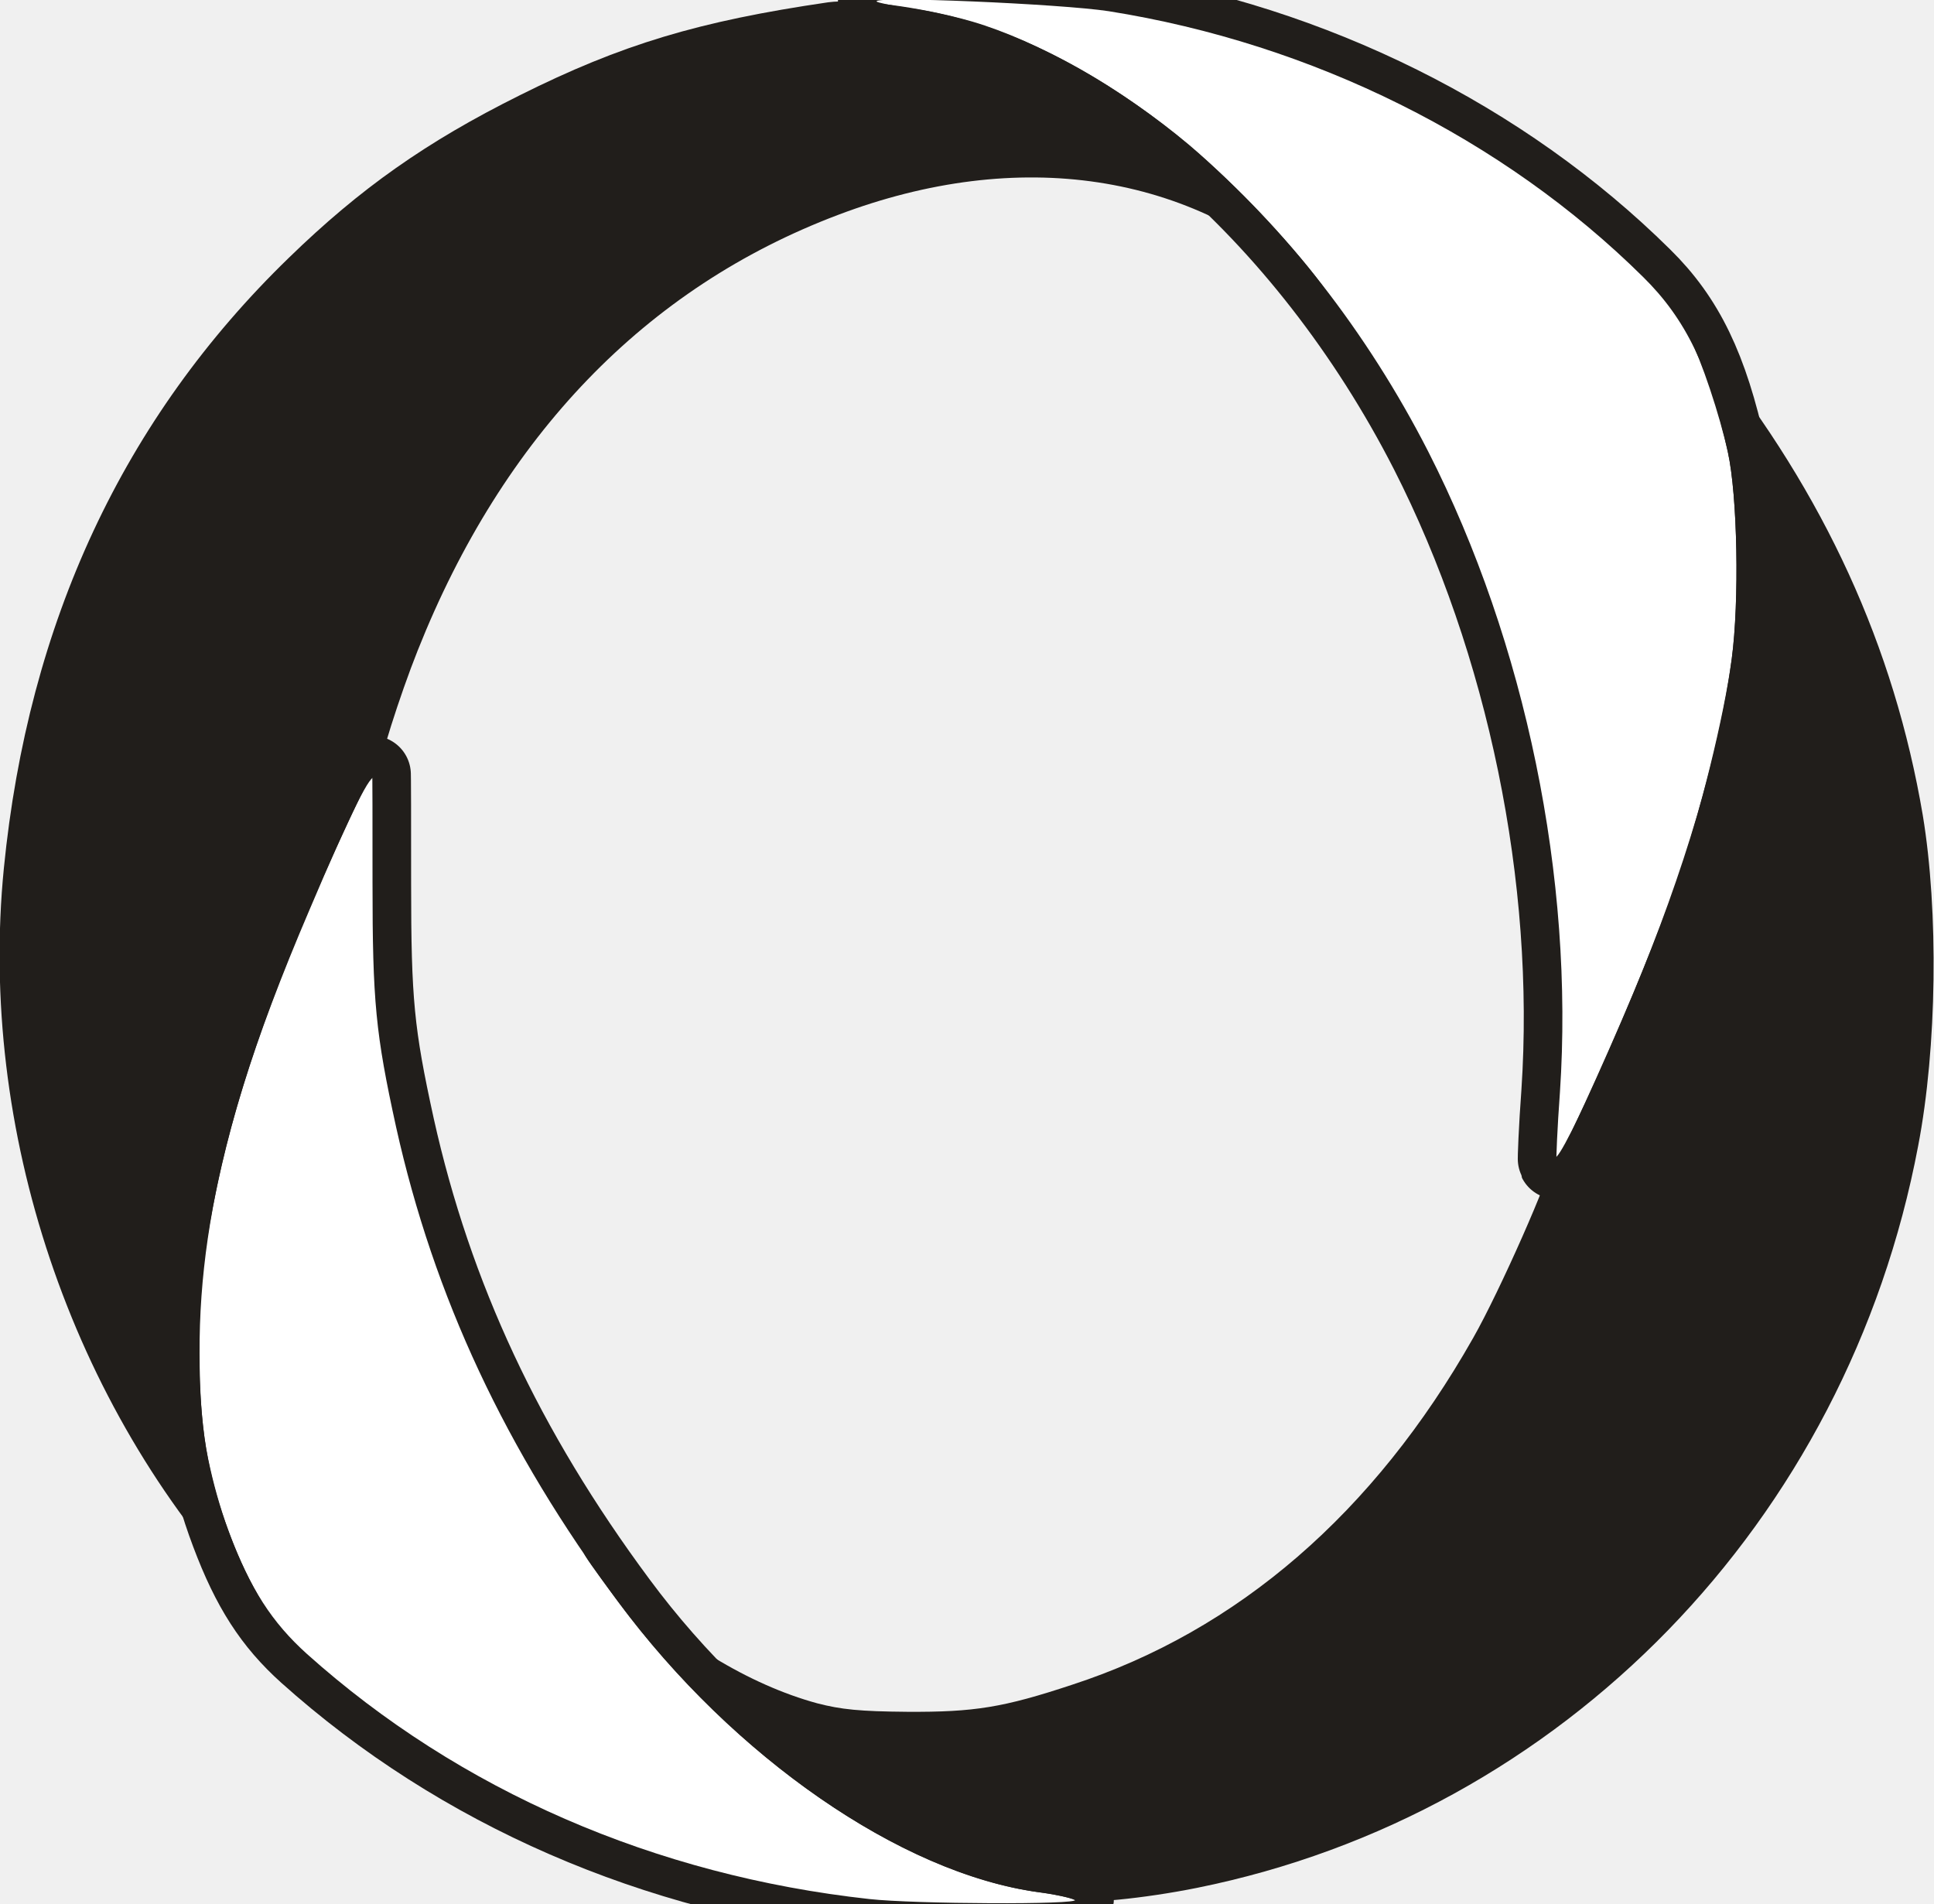
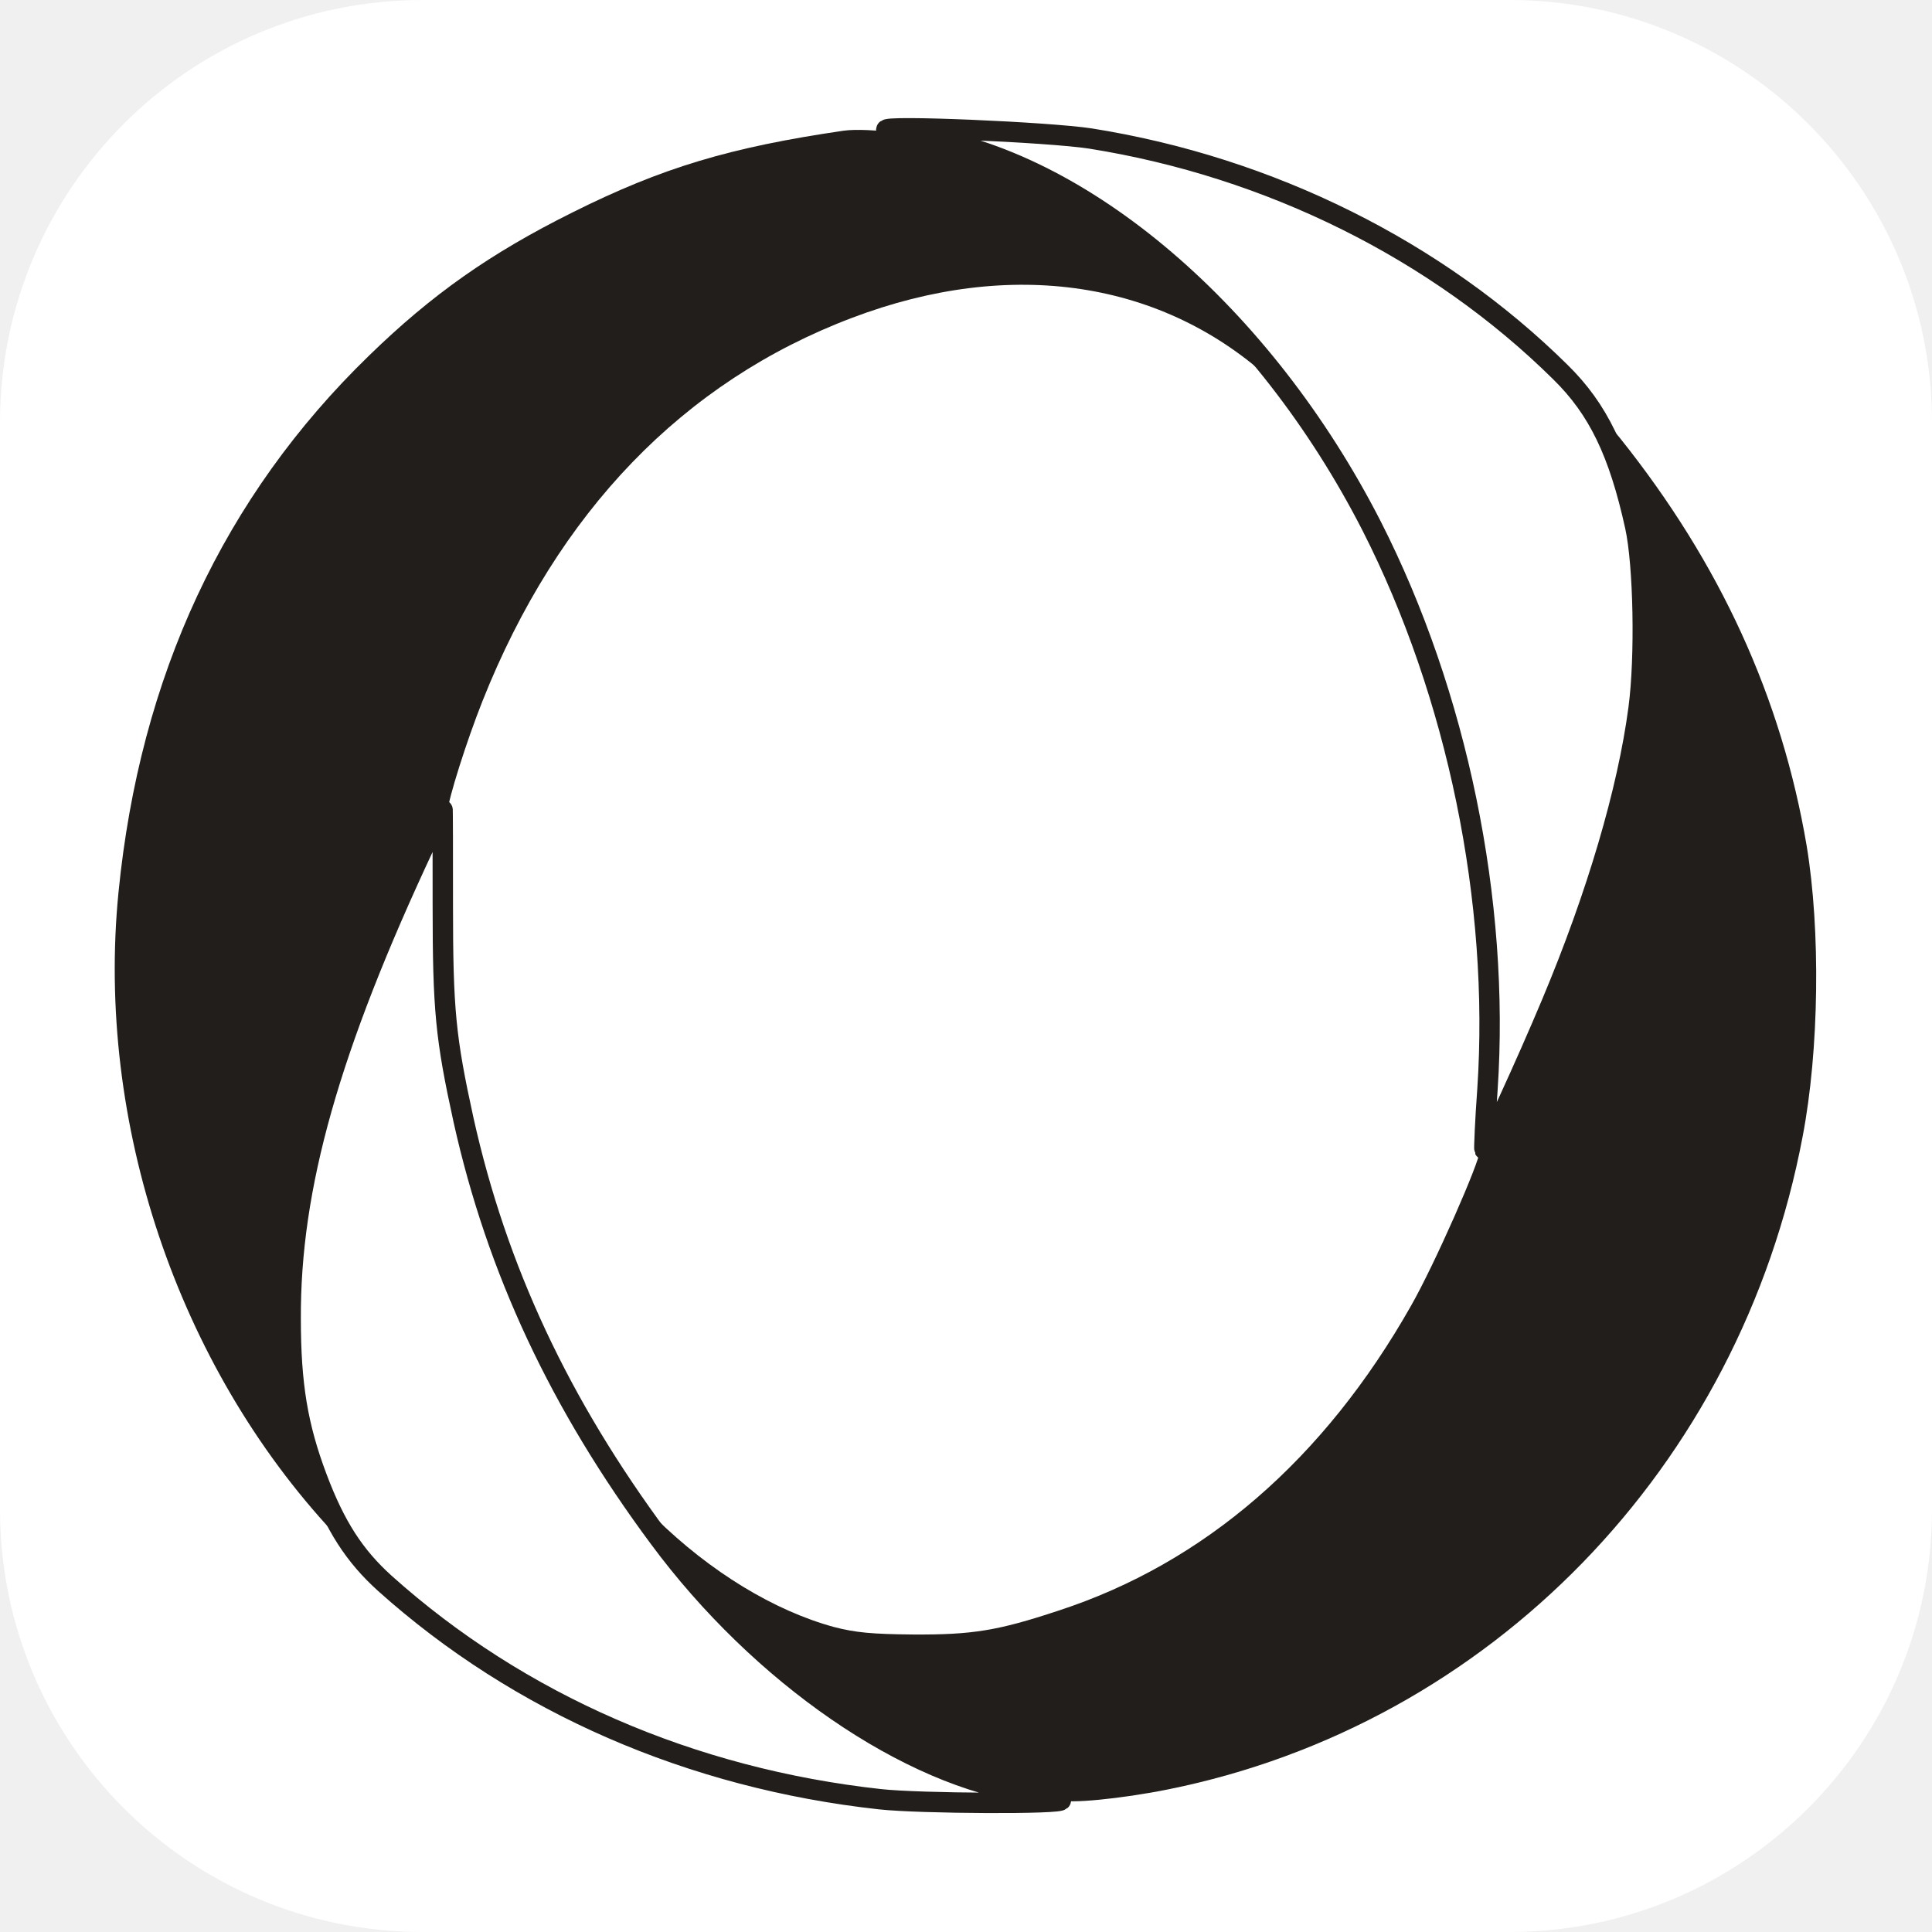
- <svg xmlns="http://www.w3.org/2000/svg" viewBox="0 0 501 493" role="img" aria-labelledby="olaryn-favicon-title">
-   <g transform="translate(0 493) scale(.1 -.1)" shape-rendering="geometricPrecision">
-     <g fill="#FFFFFF" stroke="#211E1B" stroke-width="200" stroke-linejoin="round" paint-order="stroke fill">
-       <path d="M2271 4926c3-3 41-11 84-17 492-68 1026-525 1345-1149 252-495 378-1106 341-1659-7-95-10-175-9-177 5-5 123 252 198 431 133 317 224 625 256 868 20 150 15 423-10 536-48 218-109 345-220 454-362 358-855 604-1384 688-123 19-615 40-601 25z" />
-       <path d="M912 2822c-281-599-397-1009-395-1397 0-194 21-317 77-466 54-144 111-232 201-313 395-354 902-574 1457-635 116-13 546-15 533-2-6 4-46 13-90 19-358 48-795 349-1093 752-293 395-478 791-576 1231-53 242-61 324-61 632 0 158 0 287-1 287-1 0-24-49-52-108z" />
+ <svg xmlns="http://www.w3.org/2000/svg" viewBox="0 0 512 512" role="img" aria-labelledby="olaryn-favicon-title">
+   <rect width="512" height="512" rx="112" fill="#FFFFFF" />
+   <g transform="translate(30.5 477.8) scale(.09 -.09)" shape-rendering="geometricPrecision">
+     <g>
+       <path fill="#FFFFFF" stroke="#211E1B" stroke-width="60" stroke-linejoin="round" d="M2271 4926c3-3 41-11 84-17 492-68 1026-525 1345-1149 252-495 378-1106 341-1659-7-95-10-175-9-177 5-5 123 252 198 431 133 317 224 625 256 868 20 150 15 423-10 536-48 218-109 345-220 454-362 358-855 604-1384 688-123 19-615 40-601 25z" />
+       <path fill="#FFFFFF" stroke="#211E1B" stroke-width="60" stroke-linejoin="round" d="M912 2822c-281-599-397-1009-395-1397 0-194 21-317 77-466 54-144 111-232 201-313 395-354 902-574 1457-635 116-13 546-15 533-2-6 4-46 13-90 19-358 48-795 349-1093 752-293 395-478 791-576 1231-53 242-61 324-61 632 0 158 0 287-1 287-1 0-24-49-52-108z" />
    </g>
    <g fill="#211E1B">
      <path d="M2145 4924c-335-49-535-109-799-241-241-120-413-241-598-421-428-415-675-944-738-1581-67-677 174-1393 634-1886l65-70-44 79c-56 100-99 218-126 348-29 137-31 392-5 553 45 280 120 523 268 869 108 255 161 360 169 340 7-16 8-16 8 5 1 34 56 208 103 326 221 556 591 940 1088 1128 469 178 918 110 1239-188 49-45 52-46 31-15-70 103-237 281-360 385-175 147-391 269-561 319-132 38-301 60-374 50z" />
      <path d="M4375 4060c33-64 80-206 101-301 25-113 30-386 10-536-20-149-82-402-143-577-88-254-301-735-315-713-5 8-8 5-8-8-1-36-135-340-204-461-256-452-609-758-1039-898-178-59-253-71-427-70-123 1-171 6-233 22-176 48-364 162-526 321-105 102-105 98 0-44 305-414 740-717 1098-766 42-5 84-15 94-20 22-12 179 3 318 31 947 191 1684 948 1868 1922 49 255 53 608 12 856-74 437-255 832-549 1200-41 50-76 92-78 92-3 0 7-23 21-50z" />
    </g>
  </g>
</svg>
